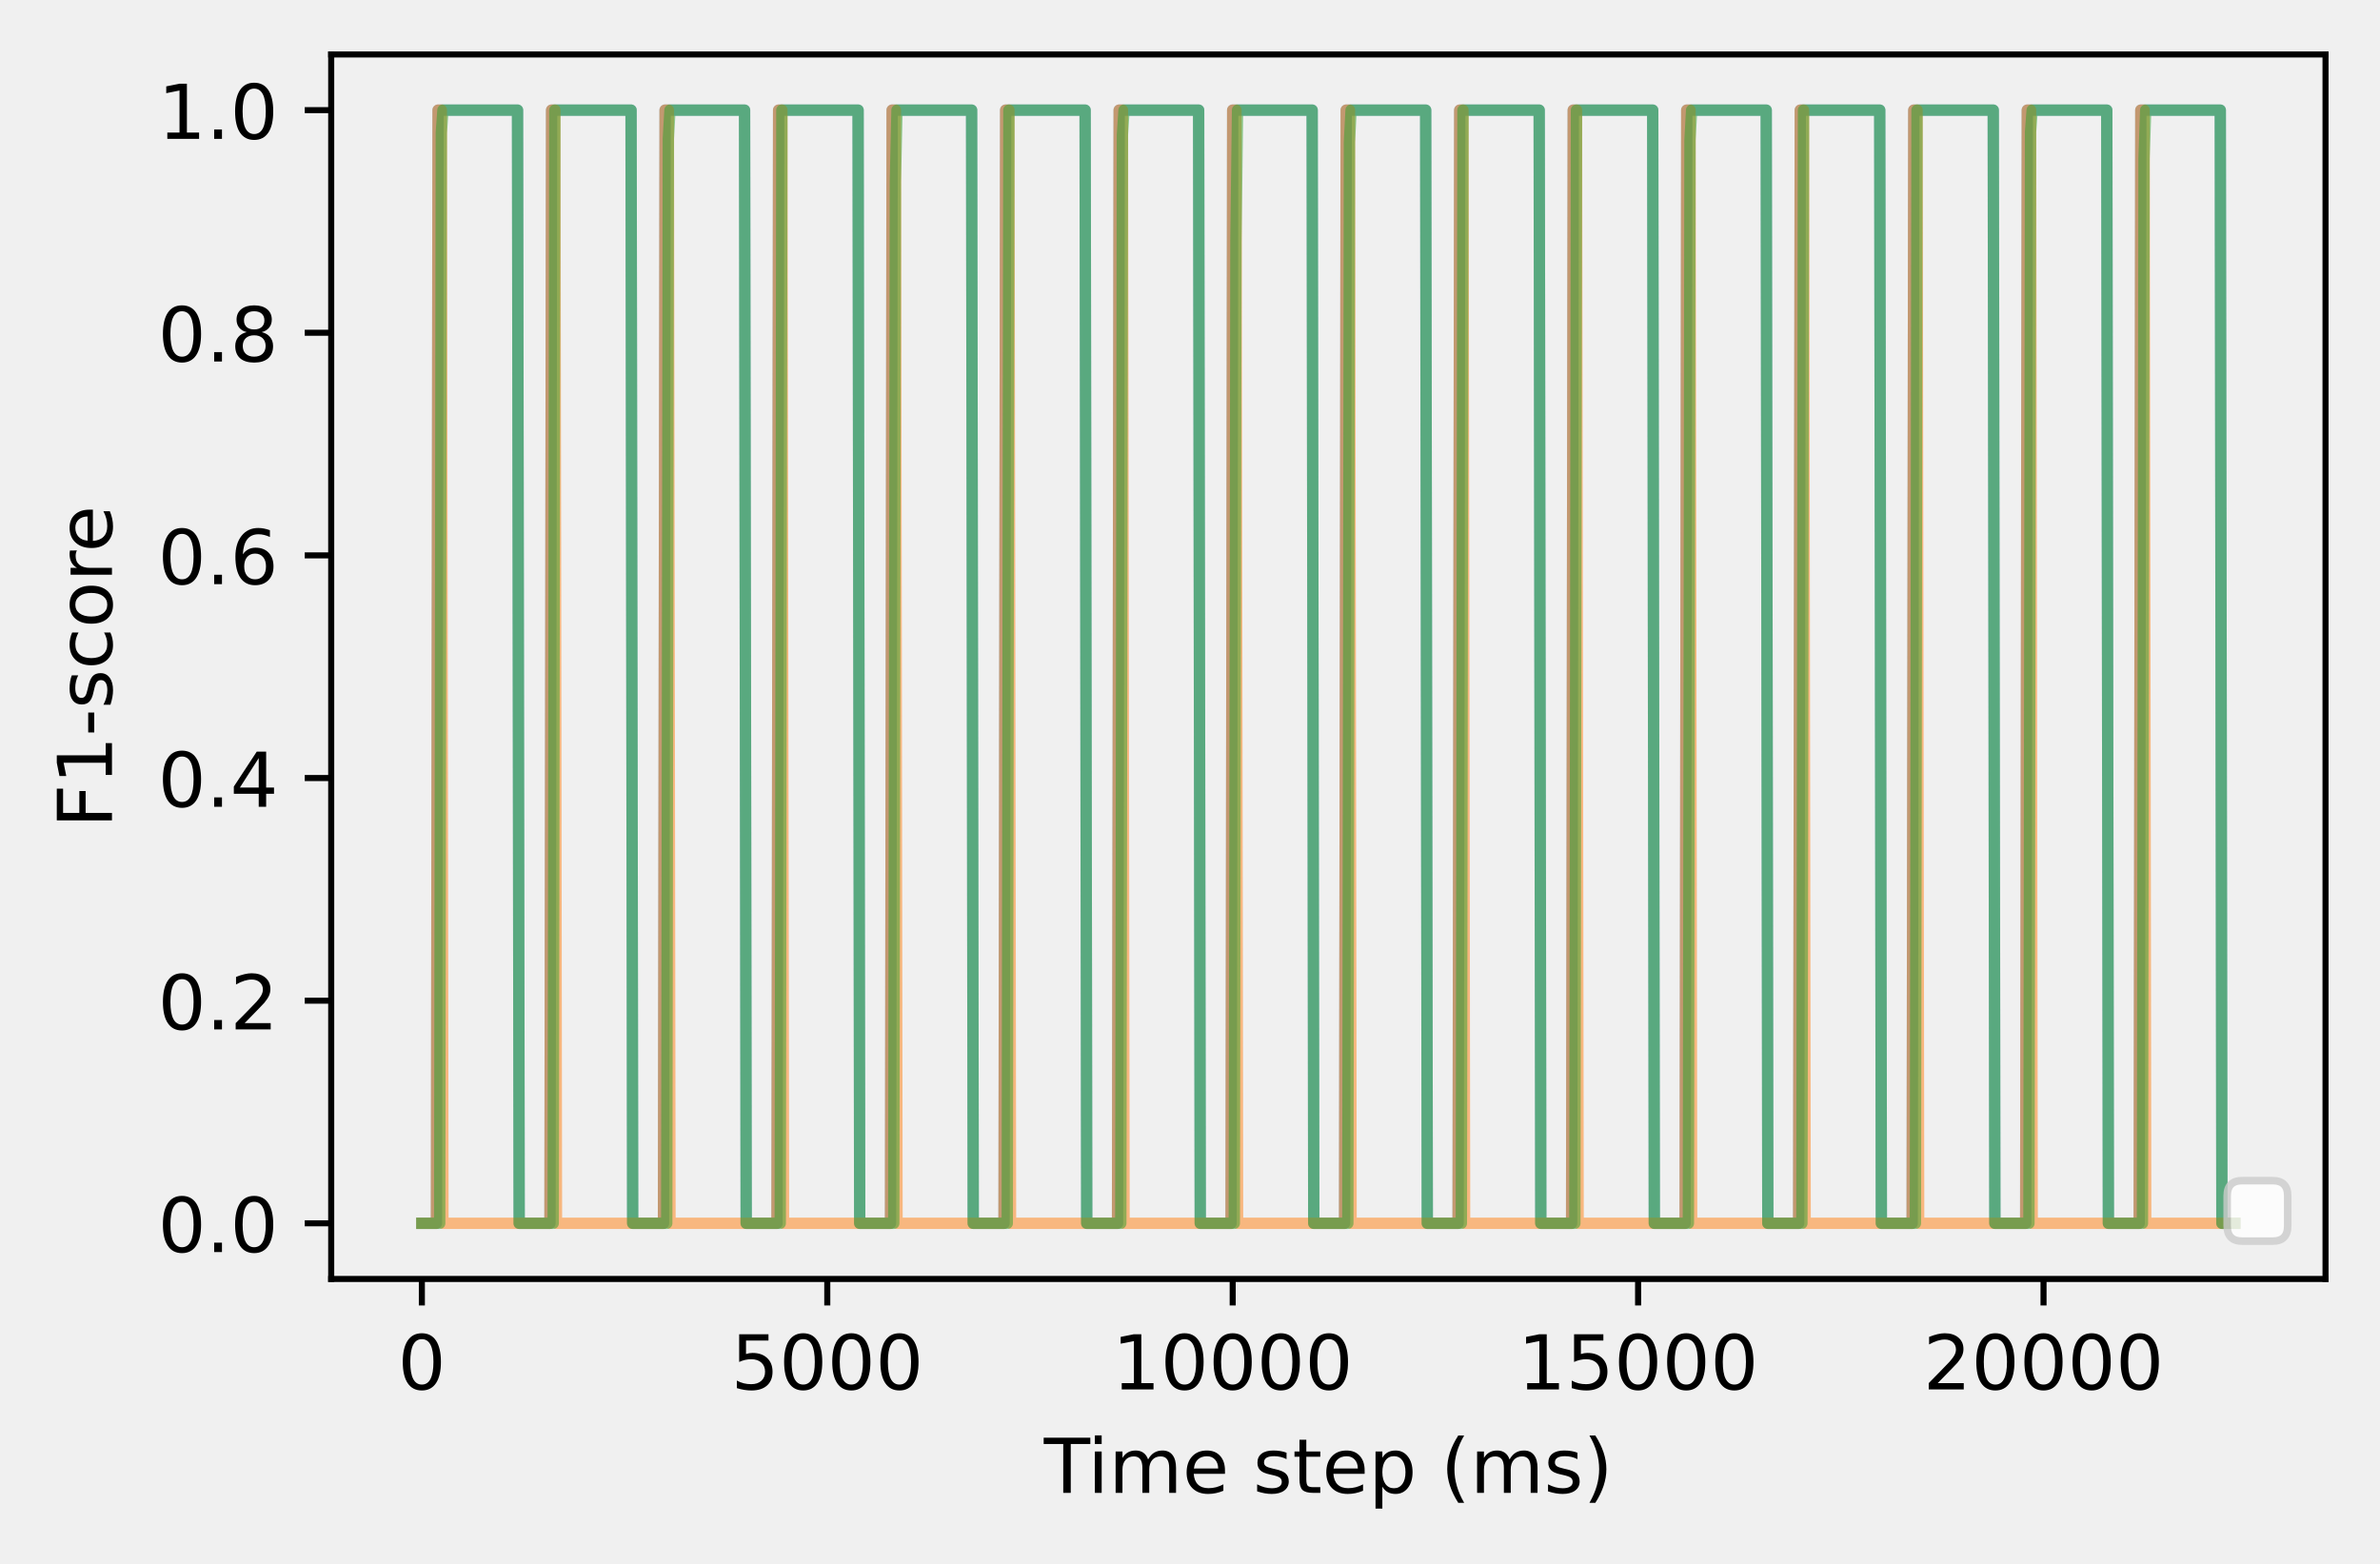
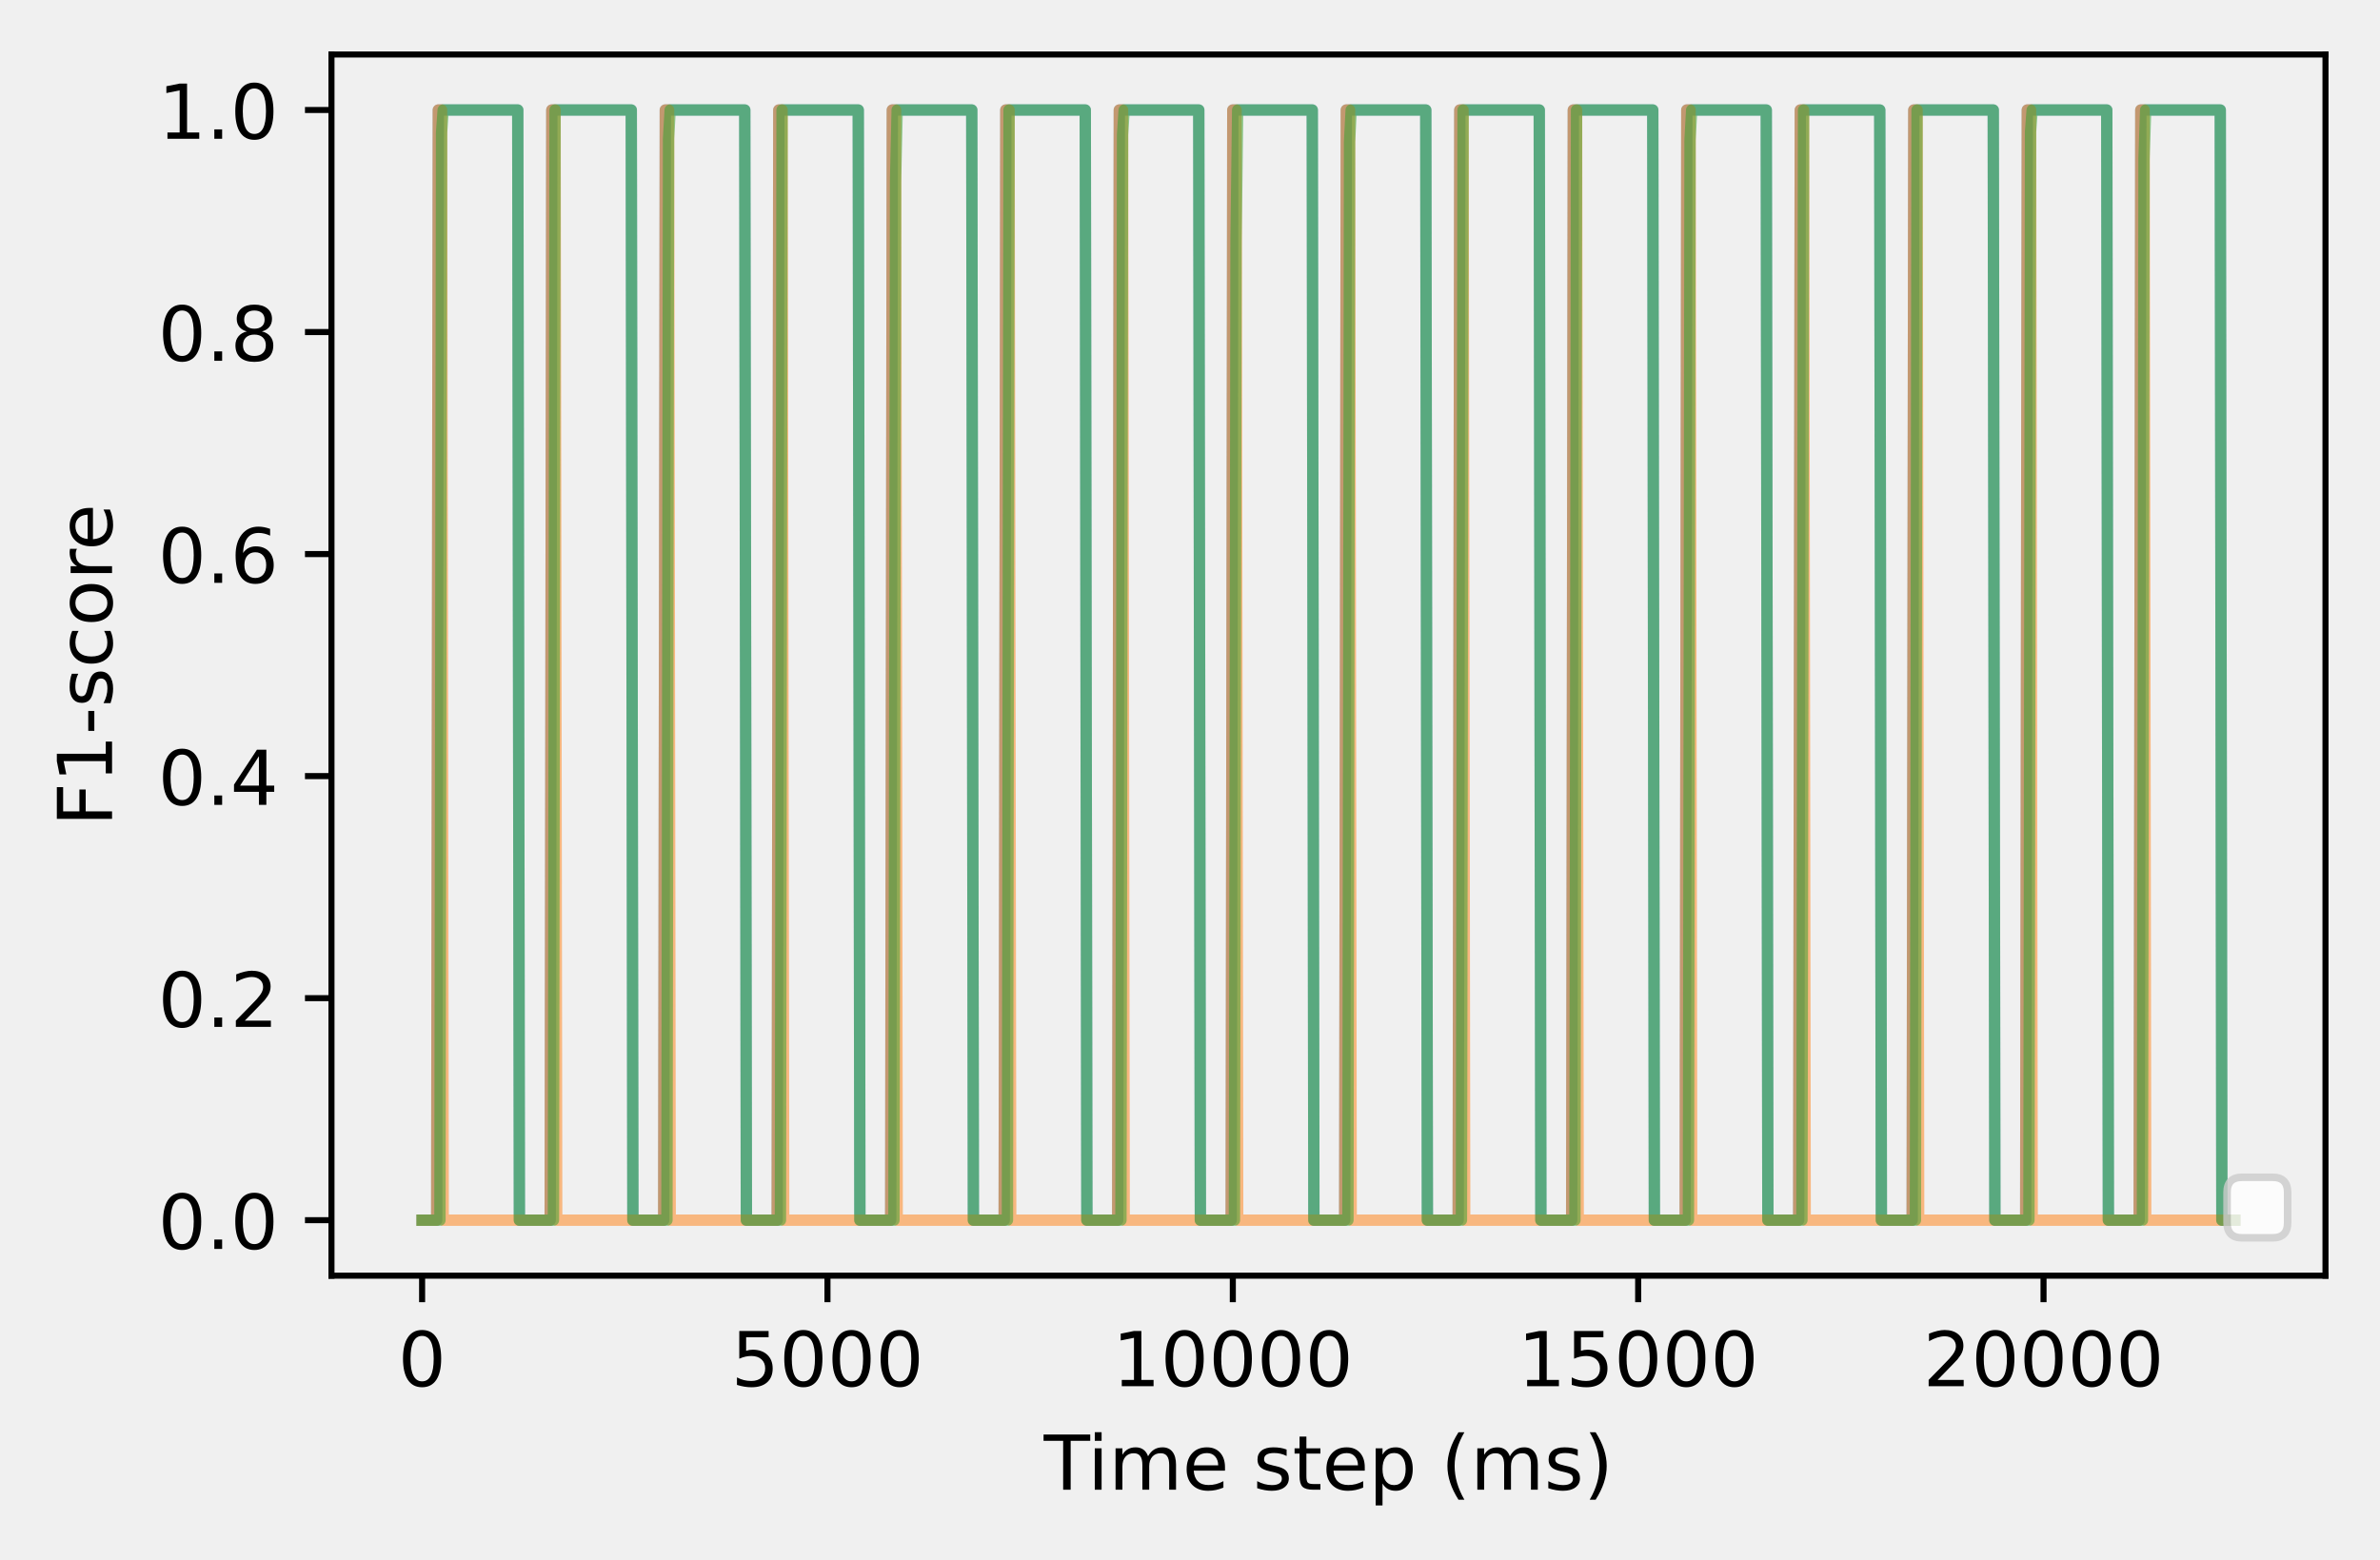
- <svg xmlns="http://www.w3.org/2000/svg" xmlns:xlink="http://www.w3.org/1999/xlink" width="314.603pt" height="206.632pt" viewBox="0 0 314.603 206.632" version="1.1">
+ <svg xmlns="http://www.w3.org/2000/svg" xmlns:xlink="http://www.w3.org/1999/xlink" width="314.357pt" height="206.087pt" viewBox="0 0 314.357 206.087" version="1.1">
  <defs>
    <style type="text/css">*{stroke-linejoin: round; stroke-linecap: butt}</style>
  </defs>
  <g id="figure_1">
    <g id="patch_1">
-       <path d="M 0 206.632  L 314.603 206.632  L 314.603 0  L 0 0  L 0 206.632  z " style="fill: none" />
+       <path d="M 0 206.087  L 314.357 206.087  L 314.357 0  L 0 0  L 0 206.087  z " style="fill: none" />
    </g>
    <g id="axes_1">
      <g id="patch_2">
-         <path d="M 43.781 169.076  L 307.403 169.076  L 307.403 7.2  L 43.781 7.2  L 43.781 169.076  z " style="fill: none" />
+         <path d="M 43.781 168.53  L 307.157 168.53  L 307.157 7.2  L 43.781 7.2  L 43.781 168.53  z " style="fill: none" />
      </g>
      <g id="matplotlib.axis_1">
        <g id="xtick_1">
          <g id="line2d_1">
            <defs>
-               <path id="mc666131734" d="M 0 0  L 0 3.5  " style="stroke: #000000; stroke-width: 0.8" />
-             </defs>
-             <g>
-               <use xlink:href="#mc666131734" x="55.764" y="169.076" style="stroke: #000000; stroke-width: 0.8" />
+               <path id="m2e9d68cf87" d="M 0 0  L 0 3.5  " style="stroke: #000000; stroke-width: 0.8" />
+             </defs>
+             <g>
+               <use xlink:href="#m2e9d68cf87" x="55.753" y="168.53" style="stroke: #000000; stroke-width: 0.8" />
            </g>
          </g>
          <g id="text_1">
-             <g transform="translate(52.58282 183.6747) scale(0.1 -0.1)">
+             <g transform="translate(52.57164 183.1288) scale(0.1 -0.1)">
              <defs>
                <path id="DejaVuSans-30" d="M 2034 4250  Q 1547 4250 1301 3770  Q 1056 3291 1056 2328  Q 1056 1369 1301 889  Q 1547 409 2034 409  Q 2525 409 2770 889  Q 3016 1369 3016 2328  Q 3016 3291 2770 3770  Q 2525 4250 2034 4250  z M 2034 4750  Q 2819 4750 3233 4129  Q 3647 3509 3647 2328  Q 3647 1150 3233 529  Q 2819 -91 2034 -91  Q 1250 -91 836 529  Q 422 1150 422 2328  Q 422 3509 836 4129  Q 1250 4750 2034 4750  z " transform="scale(0.015625)" />
              </defs>
              <use xlink:href="#DejaVuSans-30" />
            </g>
          </g>
        </g>
        <g id="xtick_2">
          <g id="line2d_2">
            <g>
-               <use xlink:href="#mc666131734" x="109.355" y="169.076" style="stroke: #000000; stroke-width: 0.8" />
+               <use xlink:href="#m2e9d68cf87" x="109.293" y="168.53" style="stroke: #000000; stroke-width: 0.8" />
            </g>
          </g>
          <g id="text_2">
-             <g transform="translate(96.6295 183.6747) scale(0.1 -0.1)">
+             <g transform="translate(96.5683 183.1288) scale(0.1 -0.1)">
              <defs>
                <path id="DejaVuSans-35" d="M 691 4666  L 3169 4666  L 3169 4134  L 1269 4134  L 1269 2991  Q 1406 3038 1543 3061  Q 1681 3084 1819 3084  Q 2600 3084 3056 2656  Q 3513 2228 3513 1497  Q 3513 744 3044 326  Q 2575 -91 1722 -91  Q 1428 -91 1123 -41  Q 819 9 494 109  L 494 744  Q 775 591 1075 516  Q 1375 441 1709 441  Q 2250 441 2565 725  Q 2881 1009 2881 1497  Q 2881 1984 2565 2268  Q 2250 2553 1709 2553  Q 1456 2553 1204 2497  Q 953 2441 691 2322  L 691 4666  z " transform="scale(0.015625)" />
              </defs>
              <use xlink:href="#DejaVuSans-35" />
              <use xlink:href="#DejaVuSans-30" transform="translate(63.62305 0)" />
              <use xlink:href="#DejaVuSans-30" transform="translate(127.2461 0)" />
              <use xlink:href="#DejaVuSans-30" transform="translate(190.8691 0)" />
            </g>
          </g>
        </g>
        <g id="xtick_3">
          <g id="line2d_3">
            <g>
-               <use xlink:href="#mc666131734" x="162.945" y="169.076" style="stroke: #000000; stroke-width: 0.8" />
+               <use xlink:href="#m2e9d68cf87" x="162.834" y="168.53" style="stroke: #000000; stroke-width: 0.8" />
            </g>
          </g>
          <g id="text_3">
-             <g transform="translate(147.0387 183.6747) scale(0.1 -0.1)">
+             <g transform="translate(146.9275 183.1288) scale(0.1 -0.1)">
              <defs>
                <path id="DejaVuSans-31" d="M 794 531  L 1825 531  L 1825 4091  L 703 3866  L 703 4441  L 1819 4666  L 2450 4666  L 2450 531  L 3481 531  L 3481 0  L 794 0  L 794 531  z " transform="scale(0.015625)" />
              </defs>
              <use xlink:href="#DejaVuSans-31" />
              <use xlink:href="#DejaVuSans-30" transform="translate(63.62305 0)" />
              <use xlink:href="#DejaVuSans-30" transform="translate(127.2461 0)" />
              <use xlink:href="#DejaVuSans-30" transform="translate(190.8691 0)" />
              <use xlink:href="#DejaVuSans-30" transform="translate(254.4922 0)" />
            </g>
          </g>
        </g>
        <g id="xtick_4">
          <g id="line2d_4">
            <g>
-               <use xlink:href="#mc666131734" x="216.535" y="169.076" style="stroke: #000000; stroke-width: 0.8" />
+               <use xlink:href="#m2e9d68cf87" x="216.374" y="168.53" style="stroke: #000000; stroke-width: 0.8" />
            </g>
          </g>
          <g id="text_4">
-             <g transform="translate(200.6291 183.6747) scale(0.1 -0.1)">
+             <g transform="translate(200.4679 183.1288) scale(0.1 -0.1)">
              <use xlink:href="#DejaVuSans-31" />
              <use xlink:href="#DejaVuSans-35" transform="translate(63.62305 0)" />
              <use xlink:href="#DejaVuSans-30" transform="translate(127.2461 0)" />
              <use xlink:href="#DejaVuSans-30" transform="translate(190.8691 0)" />
              <use xlink:href="#DejaVuSans-30" transform="translate(254.4922 0)" />
            </g>
          </g>
        </g>
        <g id="xtick_5">
          <g id="line2d_5">
            <g>
-               <use xlink:href="#mc666131734" x="270.126" y="169.076" style="stroke: #000000; stroke-width: 0.8" />
+               <use xlink:href="#m2e9d68cf87" x="269.915" y="168.53" style="stroke: #000000; stroke-width: 0.8" />
            </g>
          </g>
          <g id="text_5">
-             <g transform="translate(254.2195 183.6747) scale(0.1 -0.1)">
+             <g transform="translate(254.0083 183.1288) scale(0.1 -0.1)">
              <defs>
                <path id="DejaVuSans-32" d="M 1228 531  L 3431 531  L 3431 0  L 469 0  L 469 531  Q 828 903 1448 1529  Q 2069 2156 2228 2338  Q 2531 2678 2651 2914  Q 2772 3150 2772 3378  Q 2772 3750 2511 3984  Q 2250 4219 1831 4219  Q 1534 4219 1204 4116  Q 875 4013 500 3803  L 500 4441  Q 881 4594 1212 4672  Q 1544 4750 1819 4750  Q 2544 4750 2975 4387  Q 3406 4025 3406 3419  Q 3406 3131 3298 2873  Q 3191 2616 2906 2266  Q 2828 2175 2409 1742  Q 1991 1309 1228 531  z " transform="scale(0.015625)" />
              </defs>
              <use xlink:href="#DejaVuSans-32" />
              <use xlink:href="#DejaVuSans-30" transform="translate(63.62305 0)" />
              <use xlink:href="#DejaVuSans-30" transform="translate(127.2461 0)" />
              <use xlink:href="#DejaVuSans-30" transform="translate(190.8691 0)" />
              <use xlink:href="#DejaVuSans-30" transform="translate(254.4922 0)" />
            </g>
          </g>
        </g>
        <g id="text_6">
-           <g transform="translate(137.9884 197.3528) scale(0.1 -0.1)">
+           <g transform="translate(137.8653 196.807) scale(0.1 -0.1)">
            <defs>
              <path id="DejaVuSans-54" d="M -19 4666  L 3928 4666  L 3928 4134  L 2272 4134  L 2272 0  L 1638 0  L 1638 4134  L -19 4134  L -19 4666  z " transform="scale(0.015625)" />
              <path id="DejaVuSans-69" d="M 603 3500  L 1178 3500  L 1178 0  L 603 0  L 603 3500  z M 603 4863  L 1178 4863  L 1178 4134  L 603 4134  L 603 4863  z " transform="scale(0.015625)" />
              <path id="DejaVuSans-6d" d="M 3328 2828  Q 3544 3216 3844 3400  Q 4144 3584 4550 3584  Q 5097 3584 5394 3201  Q 5691 2819 5691 2113  L 5691 0  L 5113 0  L 5113 2094  Q 5113 2597 4934 2840  Q 4756 3084 4391 3084  Q 3944 3084 3684 2787  Q 3425 2491 3425 1978  L 3425 0  L 2847 0  L 2847 2094  Q 2847 2600 2669 2842  Q 2491 3084 2119 3084  Q 1678 3084 1418 2786  Q 1159 2488 1159 1978  L 1159 0  L 581 0  L 581 3500  L 1159 3500  L 1159 2956  Q 1356 3278 1631 3431  Q 1906 3584 2284 3584  Q 2666 3584 2933 3390  Q 3200 3197 3328 2828  z " transform="scale(0.015625)" />
              <path id="DejaVuSans-65" d="M 3597 1894  L 3597 1613  L 953 1613  Q 991 1019 1311 708  Q 1631 397 2203 397  Q 2534 397 2845 478  Q 3156 559 3463 722  L 3463 178  Q 3153 47 2828 -22  Q 2503 -91 2169 -91  Q 1331 -91 842 396  Q 353 884 353 1716  Q 353 2575 817 3079  Q 1281 3584 2069 3584  Q 2775 3584 3186 3129  Q 3597 2675 3597 1894  z M 3022 2063  Q 3016 2534 2758 2815  Q 2500 3097 2075 3097  Q 1594 3097 1305 2825  Q 1016 2553 972 2059  L 3022 2063  z " transform="scale(0.015625)" />
              <path id="DejaVuSans-20" transform="scale(0.015625)" />
              <path id="DejaVuSans-73" d="M 2834 3397  L 2834 2853  Q 2591 2978 2328 3040  Q 2066 3103 1784 3103  Q 1356 3103 1142 2972  Q 928 2841 928 2578  Q 928 2378 1081 2264  Q 1234 2150 1697 2047  L 1894 2003  Q 2506 1872 2764 1633  Q 3022 1394 3022 966  Q 3022 478 2636 193  Q 2250 -91 1575 -91  Q 1294 -91 989 -36  Q 684 19 347 128  L 347 722  Q 666 556 975 473  Q 1284 391 1588 391  Q 1994 391 2212 530  Q 2431 669 2431 922  Q 2431 1156 2273 1281  Q 2116 1406 1581 1522  L 1381 1569  Q 847 1681 609 1914  Q 372 2147 372 2553  Q 372 3047 722 3315  Q 1072 3584 1716 3584  Q 2034 3584 2315 3537  Q 2597 3491 2834 3397  z " transform="scale(0.015625)" />
              <path id="DejaVuSans-74" d="M 1172 4494  L 1172 3500  L 2356 3500  L 2356 3053  L 1172 3053  L 1172 1153  Q 1172 725 1289 603  Q 1406 481 1766 481  L 2356 481  L 2356 0  L 1766 0  Q 1100 0 847 248  Q 594 497 594 1153  L 594 3053  L 172 3053  L 172 3500  L 594 3500  L 594 4494  L 1172 4494  z " transform="scale(0.015625)" />
              <path id="DejaVuSans-70" d="M 1159 525  L 1159 -1331  L 581 -1331  L 581 3500  L 1159 3500  L 1159 2969  Q 1341 3281 1617 3432  Q 1894 3584 2278 3584  Q 2916 3584 3314 3078  Q 3713 2572 3713 1747  Q 3713 922 3314 415  Q 2916 -91 2278 -91  Q 1894 -91 1617 61  Q 1341 213 1159 525  z M 3116 1747  Q 3116 2381 2855 2742  Q 2594 3103 2138 3103  Q 1681 3103 1420 2742  Q 1159 2381 1159 1747  Q 1159 1113 1420 752  Q 1681 391 2138 391  Q 2594 391 2855 752  Q 3116 1113 3116 1747  z " transform="scale(0.015625)" />
              <path id="DejaVuSans-28" d="M 1984 4856  Q 1566 4138 1362 3434  Q 1159 2731 1159 2009  Q 1159 1288 1364 580  Q 1569 -128 1984 -844  L 1484 -844  Q 1016 -109 783 600  Q 550 1309 550 2009  Q 550 2706 781 3412  Q 1013 4119 1484 4856  L 1984 4856  z " transform="scale(0.015625)" />
              <path id="DejaVuSans-29" d="M 513 4856  L 1013 4856  Q 1481 4119 1714 3412  Q 1947 2706 1947 2009  Q 1947 1309 1714 600  Q 1481 -109 1013 -844  L 513 -844  Q 928 -128 1133 580  Q 1338 1288 1338 2009  Q 1338 2731 1133 3434  Q 928 4138 513 4856  z " transform="scale(0.015625)" />
            </defs>
            <use xlink:href="#DejaVuSans-54" />
            <use xlink:href="#DejaVuSans-69" transform="translate(57.95898 0)" />
            <use xlink:href="#DejaVuSans-6d" transform="translate(85.74219 0)" />
            <use xlink:href="#DejaVuSans-65" transform="translate(183.1543 0)" />
            <use xlink:href="#DejaVuSans-20" transform="translate(244.6777 0)" />
            <use xlink:href="#DejaVuSans-73" transform="translate(276.4648 0)" />
            <use xlink:href="#DejaVuSans-74" transform="translate(328.5645 0)" />
            <use xlink:href="#DejaVuSans-65" transform="translate(367.7734 0)" />
            <use xlink:href="#DejaVuSans-70" transform="translate(429.2969 0)" />
            <use xlink:href="#DejaVuSans-20" transform="translate(492.7734 0)" />
            <use xlink:href="#DejaVuSans-28" transform="translate(524.5605 0)" />
            <use xlink:href="#DejaVuSans-6d" transform="translate(563.5742 0)" />
            <use xlink:href="#DejaVuSans-73" transform="translate(660.9863 0)" />
            <use xlink:href="#DejaVuSans-29" transform="translate(713.0859 0)" />
          </g>
        </g>
      </g>
      <g id="matplotlib.axis_2">
        <g id="ytick_1">
          <g id="line2d_6">
            <defs>
-               <path id="ma1fcfd87cc" d="M 0 0  L -3.5 0  " style="stroke: #000000; stroke-width: 0.8" />
-             </defs>
-             <g>
-               <use xlink:href="#ma1fcfd87cc" x="43.781" y="161.718" style="stroke: #000000; stroke-width: 0.8" />
+               <path id="m05218dfc6d" d="M 0 0  L -3.5 0  " style="stroke: #000000; stroke-width: 0.8" />
+             </defs>
+             <g>
+               <use xlink:href="#m05218dfc6d" x="43.781" y="161.197" style="stroke: #000000; stroke-width: 0.8" />
            </g>
          </g>
          <g id="text_7">
-             <g transform="translate(20.87813 165.5174) scale(0.1 -0.1)">
+             <g transform="translate(20.87813 164.9964) scale(0.1 -0.1)">
              <defs>
                <path id="DejaVuSans-2e" d="M 684 794  L 1344 794  L 1344 0  L 684 0  L 684 794  z " transform="scale(0.015625)" />
              </defs>
              <use xlink:href="#DejaVuSans-30" />
              <use xlink:href="#DejaVuSans-2e" transform="translate(63.62305 0)" />
              <use xlink:href="#DejaVuSans-30" transform="translate(95.41016 0)" />
            </g>
          </g>
        </g>
        <g id="ytick_2">
          <g id="line2d_7">
            <g>
-               <use xlink:href="#ma1fcfd87cc" x="43.781" y="132.286" style="stroke: #000000; stroke-width: 0.8" />
+               <use xlink:href="#m05218dfc6d" x="43.781" y="131.864" style="stroke: #000000; stroke-width: 0.8" />
            </g>
          </g>
          <g id="text_8">
-             <g transform="translate(20.87813 136.0854) scale(0.1 -0.1)">
+             <g transform="translate(20.87813 135.6636) scale(0.1 -0.1)">
              <use xlink:href="#DejaVuSans-30" />
              <use xlink:href="#DejaVuSans-2e" transform="translate(63.62305 0)" />
              <use xlink:href="#DejaVuSans-32" transform="translate(95.41016 0)" />
            </g>
          </g>
        </g>
        <g id="ytick_3">
          <g id="line2d_8">
            <g>
-               <use xlink:href="#ma1fcfd87cc" x="43.781" y="102.854" style="stroke: #000000; stroke-width: 0.8" />
+               <use xlink:href="#m05218dfc6d" x="43.781" y="102.532" style="stroke: #000000; stroke-width: 0.8" />
            </g>
          </g>
          <g id="text_9">
-             <g transform="translate(20.87813 106.6534) scale(0.1 -0.1)">
+             <g transform="translate(20.87813 106.3308) scale(0.1 -0.1)">
              <defs>
                <path id="DejaVuSans-34" d="M 2419 4116  L 825 1625  L 2419 1625  L 2419 4116  z M 2253 4666  L 3047 4666  L 3047 1625  L 3713 1625  L 3713 1100  L 3047 1100  L 3047 0  L 2419 0  L 2419 1100  L 313 1100  L 313 1709  L 2253 4666  z " transform="scale(0.015625)" />
              </defs>
              <use xlink:href="#DejaVuSans-30" />
              <use xlink:href="#DejaVuSans-2e" transform="translate(63.62305 0)" />
              <use xlink:href="#DejaVuSans-34" transform="translate(95.41016 0)" />
            </g>
          </g>
        </g>
        <g id="ytick_4">
          <g id="line2d_9">
            <g>
-               <use xlink:href="#ma1fcfd87cc" x="43.781" y="73.422" style="stroke: #000000; stroke-width: 0.8" />
+               <use xlink:href="#m05218dfc6d" x="43.781" y="73.199" style="stroke: #000000; stroke-width: 0.8" />
            </g>
          </g>
          <g id="text_10">
-             <g transform="translate(20.87813 77.22132) scale(0.1 -0.1)">
+             <g transform="translate(20.87813 76.99802) scale(0.1 -0.1)">
              <defs>
                <path id="DejaVuSans-36" d="M 2113 2584  Q 1688 2584 1439 2293  Q 1191 2003 1191 1497  Q 1191 994 1439 701  Q 1688 409 2113 409  Q 2538 409 2786 701  Q 3034 994 3034 1497  Q 3034 2003 2786 2293  Q 2538 2584 2113 2584  z M 3366 4563  L 3366 3988  Q 3128 4100 2886 4159  Q 2644 4219 2406 4219  Q 1781 4219 1451 3797  Q 1122 3375 1075 2522  Q 1259 2794 1537 2939  Q 1816 3084 2150 3084  Q 2853 3084 3261 2657  Q 3669 2231 3669 1497  Q 3669 778 3244 343  Q 2819 -91 2113 -91  Q 1303 -91 875 529  Q 447 1150 447 2328  Q 447 3434 972 4092  Q 1497 4750 2381 4750  Q 2619 4750 2861 4703  Q 3103 4656 3366 4563  z " transform="scale(0.015625)" />
              </defs>
              <use xlink:href="#DejaVuSans-30" />
              <use xlink:href="#DejaVuSans-2e" transform="translate(63.62305 0)" />
              <use xlink:href="#DejaVuSans-36" transform="translate(95.41016 0)" />
            </g>
          </g>
        </g>
        <g id="ytick_5">
          <g id="line2d_10">
            <g>
-               <use xlink:href="#ma1fcfd87cc" x="43.781" y="43.99" style="stroke: #000000; stroke-width: 0.8" />
+               <use xlink:href="#m05218dfc6d" x="43.781" y="43.866" style="stroke: #000000; stroke-width: 0.8" />
            </g>
          </g>
          <g id="text_11">
-             <g transform="translate(20.87813 47.78927) scale(0.1 -0.1)">
+             <g transform="translate(20.87813 47.66522) scale(0.1 -0.1)">
              <defs>
                <path id="DejaVuSans-38" d="M 2034 2216  Q 1584 2216 1326 1975  Q 1069 1734 1069 1313  Q 1069 891 1326 650  Q 1584 409 2034 409  Q 2484 409 2743 651  Q 3003 894 3003 1313  Q 3003 1734 2745 1975  Q 2488 2216 2034 2216  z M 1403 2484  Q 997 2584 770 2862  Q 544 3141 544 3541  Q 544 4100 942 4425  Q 1341 4750 2034 4750  Q 2731 4750 3128 4425  Q 3525 4100 3525 3541  Q 3525 3141 3298 2862  Q 3072 2584 2669 2484  Q 3125 2378 3379 2068  Q 3634 1759 3634 1313  Q 3634 634 3220 271  Q 2806 -91 2034 -91  Q 1263 -91 848 271  Q 434 634 434 1313  Q 434 1759 690 2068  Q 947 2378 1403 2484  z M 1172 3481  Q 1172 3119 1398 2916  Q 1625 2713 2034 2713  Q 2441 2713 2670 2916  Q 2900 3119 2900 3481  Q 2900 3844 2670 4047  Q 2441 4250 2034 4250  Q 1625 4250 1398 4047  Q 1172 3844 1172 3481  z " transform="scale(0.015625)" />
              </defs>
              <use xlink:href="#DejaVuSans-30" />
              <use xlink:href="#DejaVuSans-2e" transform="translate(63.62305 0)" />
              <use xlink:href="#DejaVuSans-38" transform="translate(95.41016 0)" />
            </g>
          </g>
        </g>
        <g id="ytick_6">
          <g id="line2d_11">
            <g>
-               <use xlink:href="#ma1fcfd87cc" x="43.781" y="14.558" style="stroke: #000000; stroke-width: 0.8" />
+               <use xlink:href="#m05218dfc6d" x="43.781" y="14.533" style="stroke: #000000; stroke-width: 0.8" />
            </g>
          </g>
          <g id="text_12">
-             <g transform="translate(20.87813 18.35723) scale(0.1 -0.1)">
+             <g transform="translate(20.87813 18.33242) scale(0.1 -0.1)">
              <use xlink:href="#DejaVuSans-31" />
              <use xlink:href="#DejaVuSans-2e" transform="translate(63.62305 0)" />
              <use xlink:href="#DejaVuSans-30" transform="translate(95.41016 0)" />
            </g>
          </g>
        </g>
        <g id="text_13">
-           <g transform="translate(14.79844 109.4319) rotate(-90) scale(0.1 -0.1)">
+           <g transform="translate(14.79844 109.159) rotate(-90) scale(0.1 -0.1)">
            <defs>
              <path id="DejaVuSans-46" d="M 628 4666  L 3309 4666  L 3309 4134  L 1259 4134  L 1259 2759  L 3109 2759  L 3109 2228  L 1259 2228  L 1259 0  L 628 0  L 628 4666  z " transform="scale(0.015625)" />
              <path id="DejaVuSans-2d" d="M 313 2009  L 1997 2009  L 1997 1497  L 313 1497  L 313 2009  z " transform="scale(0.015625)" />
              <path id="DejaVuSans-63" d="M 3122 3366  L 3122 2828  Q 2878 2963 2633 3030  Q 2388 3097 2138 3097  Q 1578 3097 1268 2742  Q 959 2388 959 1747  Q 959 1106 1268 751  Q 1578 397 2138 397  Q 2388 397 2633 464  Q 2878 531 3122 666  L 3122 134  Q 2881 22 2623 -34  Q 2366 -91 2075 -91  Q 1284 -91 818 406  Q 353 903 353 1747  Q 353 2603 823 3093  Q 1294 3584 2113 3584  Q 2378 3584 2631 3529  Q 2884 3475 3122 3366  z " transform="scale(0.015625)" />
              <path id="DejaVuSans-6f" d="M 1959 3097  Q 1497 3097 1228 2736  Q 959 2375 959 1747  Q 959 1119 1226 758  Q 1494 397 1959 397  Q 2419 397 2687 759  Q 2956 1122 2956 1747  Q 2956 2369 2687 2733  Q 2419 3097 1959 3097  z M 1959 3584  Q 2709 3584 3137 3096  Q 3566 2609 3566 1747  Q 3566 888 3137 398  Q 2709 -91 1959 -91  Q 1206 -91 779 398  Q 353 888 353 1747  Q 353 2609 779 3096  Q 1206 3584 1959 3584  z " transform="scale(0.015625)" />
              <path id="DejaVuSans-72" d="M 2631 2963  Q 2534 3019 2420 3045  Q 2306 3072 2169 3072  Q 1681 3072 1420 2755  Q 1159 2438 1159 1844  L 1159 0  L 581 0  L 581 3500  L 1159 3500  L 1159 2956  Q 1341 3275 1631 3429  Q 1922 3584 2338 3584  Q 2397 3584 2469 3576  Q 2541 3569 2628 3553  L 2631 2963  z " transform="scale(0.015625)" />
            </defs>
            <use xlink:href="#DejaVuSans-46" />
            <use xlink:href="#DejaVuSans-31" transform="translate(57.51953 0)" />
            <use xlink:href="#DejaVuSans-2d" transform="translate(121.1426 0)" />
            <use xlink:href="#DejaVuSans-73" transform="translate(157.2266 0)" />
            <use xlink:href="#DejaVuSans-63" transform="translate(209.3262 0)" />
            <use xlink:href="#DejaVuSans-6f" transform="translate(264.3066 0)" />
            <use xlink:href="#DejaVuSans-72" transform="translate(325.4883 0)" />
            <use xlink:href="#DejaVuSans-65" transform="translate(364.3516 0)" />
          </g>
        </g>
      </g>
      <g id="line2d_12">
-         <path d="M 55.764 161.718  L 57.693 161.718  L 57.908 14.558  L 68.411 14.558  L 68.626 161.718  L 72.699 161.718  L 72.913 14.558  L 83.417 14.558  L 83.631 161.718  L 87.704 161.718  L 87.918 14.558  L 98.422 14.558  L 98.636 161.718  L 102.709 161.718  L 102.924 14.558  L 113.427 14.558  L 113.642 161.718  L 117.715 161.718  L 117.929 14.558  L 128.433 14.558  L 128.647 161.718  L 132.72 161.718  L 132.934 14.558  L 143.438 14.558  L 143.652 161.718  L 147.725 161.718  L 147.94 14.558  L 158.443 14.558  L 158.658 161.718  L 162.731 161.718  L 162.945 14.558  L 173.449 14.558  L 173.663 161.718  L 177.736 161.718  L 177.95 14.558  L 188.454 14.558  L 188.668 161.718  L 192.741 161.718  L 192.956 14.558  L 203.459 14.558  L 203.674 161.718  L 207.747 161.718  L 207.961 14.558  L 218.465 14.558  L 218.679 161.718  L 222.752 161.718  L 222.966 14.558  L 233.47 14.558  L 233.684 161.718  L 237.757 161.718  L 237.972 14.558  L 248.475 14.558  L 248.69 161.718  L 252.762 161.718  L 252.977 14.558  L 263.481 14.558  L 263.695 161.718  L 267.768 161.718  L 267.982 14.558  L 278.486 14.558  L 278.7 161.718  L 282.773 161.718  L 282.987 14.558  L 293.491 14.558  L 293.706 161.718  L 295.42 161.718  L 295.42 161.718  " clip-path="url(#pc50d71a333)" style="fill: none; stroke: #1f77b4; stroke-opacity: 0.5; stroke-width: 1.5; stroke-linecap: square" />
+         <path d="M 55.753 161.197  L 57.68 161.197  L 57.895 14.533  L 68.388 14.533  L 68.603 161.197  L 72.672 161.197  L 72.886 14.533  L 83.38 14.533  L 83.594 161.197  L 87.663 161.197  L 87.877 14.533  L 98.371 14.533  L 98.585 161.197  L 102.654 161.197  L 102.868 14.533  L 113.362 14.533  L 113.577 161.197  L 117.646 161.197  L 117.86 14.533  L 128.354 14.533  L 128.568 161.197  L 132.637 161.197  L 132.851 14.533  L 143.345 14.533  L 143.559 161.197  L 147.628 161.197  L 147.842 14.533  L 158.336 14.533  L 158.55 161.197  L 162.62 161.197  L 162.834 14.533  L 173.328 14.533  L 173.542 161.197  L 177.611 161.197  L 177.825 14.533  L 188.319 14.533  L 188.533 161.197  L 192.602 161.197  L 192.816 14.533  L 203.31 14.533  L 203.524 161.197  L 207.593 161.197  L 207.808 14.533  L 218.302 14.533  L 218.516 161.197  L 222.585 161.197  L 222.799 14.533  L 233.293 14.533  L 233.507 161.197  L 237.576 161.197  L 237.79 14.533  L 248.284 14.533  L 248.498 161.197  L 252.567 161.197  L 252.782 14.533  L 263.276 14.533  L 263.49 161.197  L 267.559 161.197  L 267.773 14.533  L 278.267 14.533  L 278.481 161.197  L 282.55 161.197  L 282.764 14.533  L 293.258 14.533  L 293.472 161.197  L 295.186 161.197  L 295.186 161.197  " clip-path="url(#p5f694c2575)" style="fill: none; stroke: #1f77b4; stroke-opacity: 0.5; stroke-width: 1.5; stroke-linecap: square" />
      </g>
      <g id="line2d_13">
-         <path d="M 55.764 161.718  L 57.693 161.718  L 57.908 14.558  L 58.336 14.558  L 58.551 161.718  L 72.699 161.718  L 72.913 14.558  L 73.342 14.558  L 73.556 161.718  L 87.704 161.718  L 87.918 14.558  L 88.347 14.558  L 88.561 161.718  L 102.709 161.718  L 102.924 14.558  L 103.352 14.558  L 103.567 161.718  L 117.715 161.718  L 117.929 14.558  L 118.358 14.558  L 118.572 161.718  L 132.72 161.718  L 132.934 14.558  L 133.363 14.558  L 133.577 161.718  L 147.725 161.718  L 147.94 14.558  L 148.368 14.558  L 148.583 161.718  L 162.731 161.718  L 162.945 14.558  L 163.374 14.558  L 163.588 161.718  L 177.736 161.718  L 177.95 14.558  L 178.379 14.558  L 178.593 161.718  L 192.741 161.718  L 192.956 14.558  L 193.384 14.558  L 193.599 161.718  L 207.747 161.718  L 207.961 14.558  L 208.39 14.558  L 208.604 161.718  L 222.752 161.718  L 222.966 14.558  L 223.395 14.558  L 223.609 161.718  L 237.757 161.718  L 237.972 14.558  L 238.4 14.558  L 238.615 161.718  L 252.762 161.718  L 252.977 14.558  L 253.406 14.558  L 253.62 161.718  L 267.768 161.718  L 267.982 14.558  L 268.411 14.558  L 268.625 161.718  L 282.773 161.718  L 282.987 14.558  L 283.416 14.558  L 283.631 161.718  L 295.42 161.718  L 295.42 161.718  " clip-path="url(#pc50d71a333)" style="fill: none; stroke: #ff7f0e; stroke-opacity: 0.5; stroke-width: 1.5; stroke-linecap: square" />
+         <path d="M 55.753 161.197  L 57.68 161.197  L 57.895 14.533  L 58.323 14.533  L 58.537 161.197  L 72.672 161.197  L 72.886 14.533  L 73.314 14.533  L 73.528 161.197  L 87.663 161.197  L 87.877 14.533  L 88.305 14.533  L 88.52 161.197  L 102.654 161.197  L 102.868 14.533  L 103.297 14.533  L 103.511 161.197  L 117.646 161.197  L 117.86 14.533  L 118.288 14.533  L 118.502 161.197  L 132.637 161.197  L 132.851 14.533  L 133.279 14.533  L 133.494 161.197  L 147.628 161.197  L 147.842 14.533  L 148.271 14.533  L 148.485 161.197  L 162.62 161.197  L 162.834 14.533  L 163.262 14.533  L 163.476 161.197  L 177.611 161.197  L 177.825 14.533  L 178.253 14.533  L 178.468 161.197  L 192.602 161.197  L 192.816 14.533  L 193.245 14.533  L 193.459 161.197  L 207.593 161.197  L 207.808 14.533  L 208.236 14.533  L 208.45 161.197  L 222.585 161.197  L 222.799 14.533  L 223.227 14.533  L 223.441 161.197  L 237.576 161.197  L 237.79 14.533  L 238.219 14.533  L 238.433 161.197  L 252.567 161.197  L 252.782 14.533  L 253.21 14.533  L 253.424 161.197  L 267.559 161.197  L 267.773 14.533  L 268.201 14.533  L 268.415 161.197  L 282.55 161.197  L 282.764 14.533  L 283.193 14.533  L 283.407 161.197  L 295.186 161.197  L 295.186 161.197  " clip-path="url(#p5f694c2575)" style="fill: none; stroke: #ff7f0e; stroke-opacity: 0.5; stroke-width: 1.5; stroke-linecap: square" />
      </g>
      <g id="line2d_14">
-         <path d="M 55.764 161.718  L 58.122 161.718  L 58.336 17.561  L 58.551 14.558  L 68.411 14.558  L 68.626 161.718  L 73.127 161.718  L 73.342 14.558  L 83.417 14.558  L 83.631 161.718  L 88.133 161.718  L 88.347 18.331  L 88.561 14.558  L 98.422 14.558  L 98.636 161.718  L 103.138 161.718  L 103.352 14.558  L 113.427 14.558  L 113.642 161.718  L 118.143 161.718  L 118.358 23.951  L 118.572 14.558  L 128.433 14.558  L 128.647 161.718  L 133.149 161.718  L 133.363 14.558  L 143.438 14.558  L 143.652 161.718  L 148.154 161.718  L 148.368 17.828  L 148.583 14.558  L 158.443 14.558  L 158.658 161.718  L 163.159 161.718  L 163.374 31.871  L 163.588 14.558  L 173.449 14.558  L 173.663 161.718  L 178.165 161.718  L 178.379 18.763  L 178.593 14.558  L 188.454 14.558  L 188.668 161.718  L 193.17 161.718  L 193.384 14.558  L 203.459 14.558  L 203.674 161.718  L 208.175 161.718  L 208.39 14.558  L 218.465 14.558  L 218.679 161.718  L 223.181 161.718  L 223.395 18.535  L 223.609 14.558  L 233.47 14.558  L 233.684 161.718  L 238.186 161.718  L 238.4 14.558  L 248.475 14.558  L 248.69 161.718  L 253.191 161.718  L 253.406 14.558  L 263.481 14.558  L 263.695 161.718  L 268.197 161.718  L 268.411 17.444  L 268.625 14.558  L 278.486 14.558  L 278.7 161.718  L 283.202 161.718  L 283.416 20.956  L 283.631 14.558  L 293.491 14.558  L 293.706 161.718  L 295.42 161.718  L 295.42 161.718  " clip-path="url(#pc50d71a333)" style="fill: none; stroke: #2ca02c; stroke-opacity: 0.5; stroke-width: 1.5; stroke-linecap: square" />
+         <path d="M 55.753 161.197  L 58.109 161.197  L 58.323 17.526  L 58.537 14.533  L 68.388 14.533  L 68.603 161.197  L 73.1 161.197  L 73.314 14.533  L 83.38 14.533  L 83.594 161.197  L 88.091 161.197  L 88.305 18.294  L 88.52 14.533  L 98.371 14.533  L 98.585 161.197  L 103.083 161.197  L 103.297 14.533  L 113.362 14.533  L 113.577 161.197  L 118.074 161.197  L 118.288 23.895  L 118.502 14.533  L 128.354 14.533  L 128.568 161.197  L 133.065 161.197  L 133.279 14.533  L 143.345 14.533  L 143.559 161.197  L 148.057 161.197  L 148.271 17.792  L 148.485 14.533  L 158.336 14.533  L 158.55 161.197  L 163.048 161.197  L 163.262 31.788  L 163.476 14.533  L 173.328 14.533  L 173.542 161.197  L 178.039 161.197  L 178.253 18.724  L 178.468 14.533  L 188.319 14.533  L 188.533 161.197  L 193.031 161.197  L 193.245 14.533  L 203.31 14.533  L 203.524 161.197  L 208.022 161.197  L 208.236 14.533  L 218.302 14.533  L 218.516 161.197  L 223.013 161.197  L 223.227 18.497  L 223.441 14.533  L 233.293 14.533  L 233.507 161.197  L 238.004 161.197  L 238.219 14.533  L 248.284 14.533  L 248.498 161.197  L 252.996 161.197  L 253.21 14.533  L 263.276 14.533  L 263.49 161.197  L 267.987 161.197  L 268.201 17.409  L 268.415 14.533  L 278.267 14.533  L 278.481 161.197  L 282.978 161.197  L 283.193 20.91  L 283.407 14.533  L 293.258 14.533  L 293.472 161.197  L 295.186 161.197  L 295.186 161.197  " clip-path="url(#p5f694c2575)" style="fill: none; stroke: #2ca02c; stroke-opacity: 0.5; stroke-width: 1.5; stroke-linecap: square" />
      </g>
      <g id="patch_3">
-         <path d="M 43.781 169.076  L 43.781 7.2  " style="fill: none; stroke: #000000; stroke-width: 0.8; stroke-linejoin: miter; stroke-linecap: square" />
+         <path d="M 43.781 168.53  L 43.781 7.2  " style="fill: none; stroke: #000000; stroke-width: 0.8; stroke-linejoin: miter; stroke-linecap: square" />
      </g>
      <g id="patch_4">
-         <path d="M 307.403 169.076  L 307.403 7.2  " style="fill: none; stroke: #000000; stroke-width: 0.8; stroke-linejoin: miter; stroke-linecap: square" />
+         <path d="M 307.157 168.53  L 307.157 7.2  " style="fill: none; stroke: #000000; stroke-width: 0.8; stroke-linejoin: miter; stroke-linecap: square" />
      </g>
      <g id="patch_5">
-         <path d="M 43.781 169.076  L 307.403 169.076  " style="fill: none; stroke: #000000; stroke-width: 0.8; stroke-linejoin: miter; stroke-linecap: square" />
+         <path d="M 43.781 168.53  L 307.157 168.53  " style="fill: none; stroke: #000000; stroke-width: 0.8; stroke-linejoin: miter; stroke-linecap: square" />
      </g>
      <g id="patch_6">
-         <path d="M 43.781 7.2  L 307.403 7.2  " style="fill: none; stroke: #000000; stroke-width: 0.8; stroke-linejoin: miter; stroke-linecap: square" />
+         <path d="M 43.781 7.2  L 307.157 7.2  " style="fill: none; stroke: #000000; stroke-width: 0.8; stroke-linejoin: miter; stroke-linecap: square" />
      </g>
      <g id="legend_1">
        <g id="patch_7">
-           <path d="M 296.403 164.076  L 300.403 164.076  Q 302.403 164.076 302.403 162.076  L 302.403 158.076  Q 302.403 156.076 300.403 156.076  L 296.403 156.076  Q 294.403 156.076 294.403 158.076  L 294.403 162.076  Q 294.403 164.076 296.403 164.076  z " style="fill: #ffffff; opacity: 0.8; stroke: #cccccc; stroke-linejoin: miter" />
+           <path d="M 296.157 163.53  L 300.157 163.53  Q 302.157 163.53 302.157 161.53  L 302.157 157.53  Q 302.157 155.53 300.157 155.53  L 296.157 155.53  Q 294.157 155.53 294.157 157.53  L 294.157 161.53  Q 294.157 163.53 296.157 163.53  z " style="fill: #ffffff; opacity: 0.8; stroke: #cccccc; stroke-linejoin: miter" />
        </g>
      </g>
    </g>
  </g>
  <defs>
-     <clipPath id="pc50d71a333">
-       <rect x="43.781" y="7.2" width="263.622" height="161.876" />
+     <clipPath id="p5f694c2575">
+       <rect x="43.781" y="7.2" width="263.376" height="161.33" />
    </clipPath>
  </defs>
</svg>
